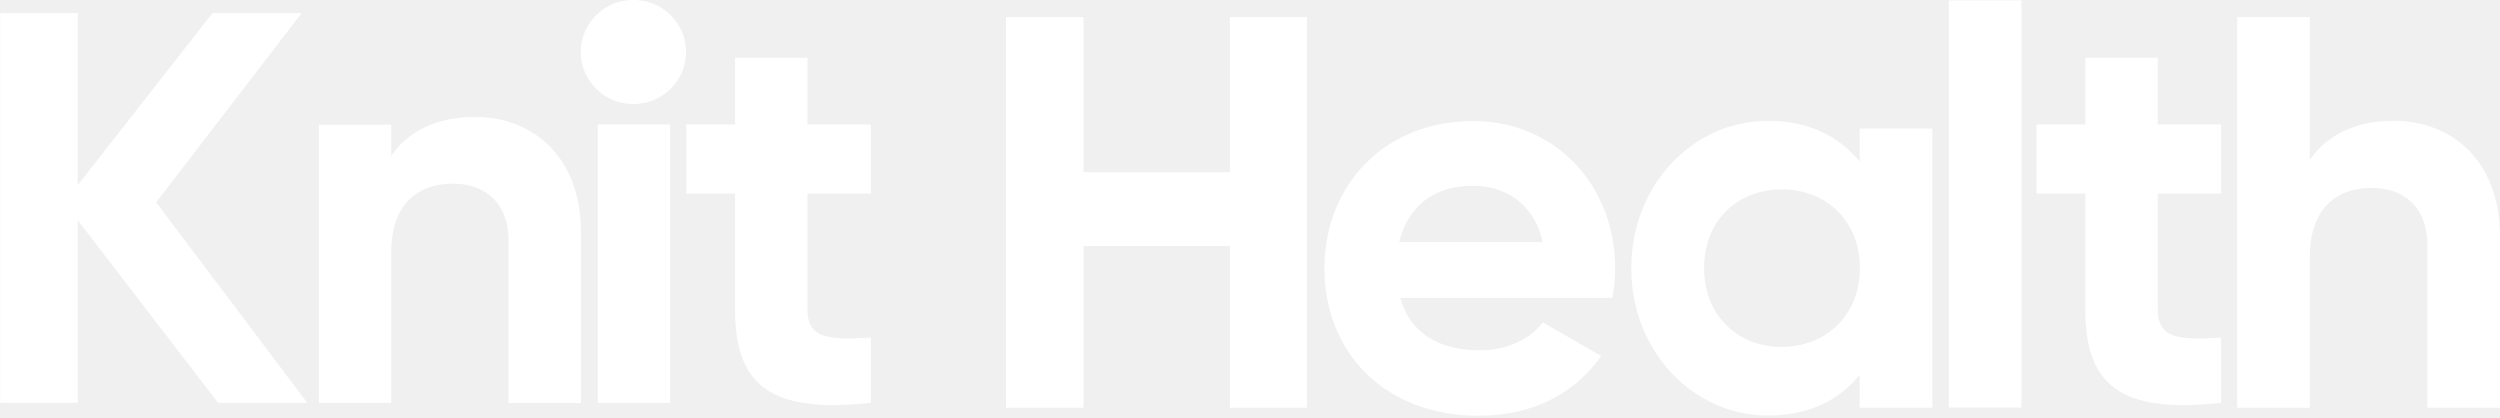
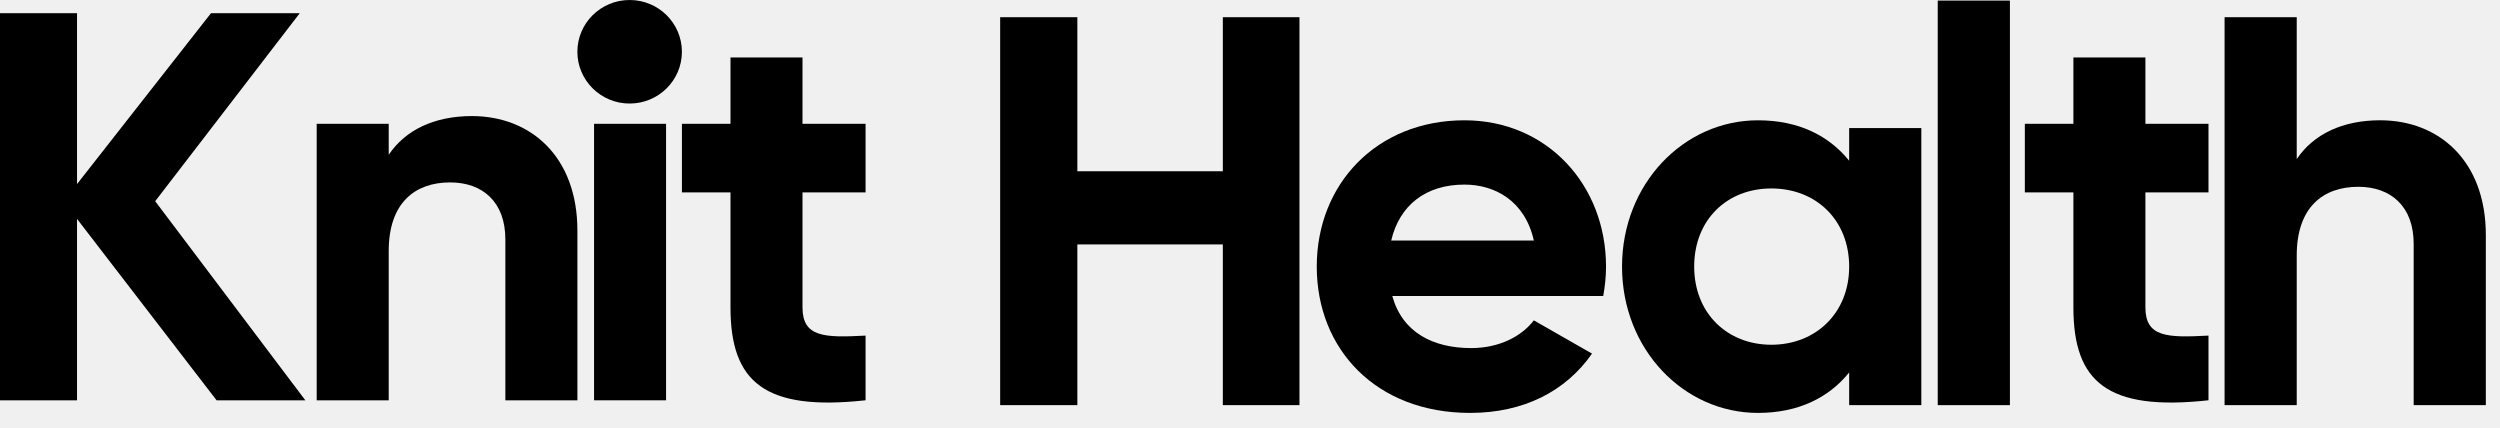
- <svg xmlns="http://www.w3.org/2000/svg" width="1017" height="170" viewBox="341 38 1017 170" fill="none">
-   <path d="M872.7 44.975V203.875H841.32V138.075H781.794V203.875H750.239V44.975H781.794V108.062H841.32V44.975H872.7ZM942.978 180.512C954.429 180.512 963.607 175.788 968.589 169.137L992.364 182.787C981.613 198.188 964.481 207.113 942.453 207.113C903.993 207.113 879.781 181.037 879.781 147.175C879.781 113.312 904.255 87.237 940.181 87.237C974.096 87.237 998.046 113.75 998.046 147.175C998.046 151.462 997.609 155.312 996.91 159.163H910.636C914.744 174.125 927.332 180.512 942.891 180.512M968.589 136.5C964.918 120.138 952.593 113.575 940.181 113.575C924.36 113.575 913.608 121.975 910.199 136.5H968.589ZM1127.06 90.388V203.875H1097.52V190.488C1089.3 200.725 1076.89 207.025 1060.19 207.025C1029.78 207.025 1004.6 180.95 1004.6 147.087C1004.6 113.225 1029.78 87.15 1060.19 87.15C1076.89 87.15 1089.21 93.537 1097.52 103.688V90.3H1127.06V90.388ZM1097.61 147.087C1097.61 128.012 1084.14 115.062 1065.79 115.062C1047.43 115.062 1034.23 128.012 1034.23 147.087C1034.23 166.162 1047.69 179.112 1065.79 179.112C1083.88 179.112 1097.61 166.162 1097.61 147.087ZM1133.79 38.15H1163.34V203.788H1133.79V38.15ZM1358 134.225V203.875H1328.46V137.812C1328.46 122.412 1319.1 114.45 1305.82 114.45C1291.39 114.45 1280.64 122.85 1280.64 142.625V203.875H1251.1V44.975H1280.64V103.075C1287.55 92.838 1299.44 87.15 1314.73 87.15C1338.94 87.15 1358 103.95 1358 134.137M429.707 201.863L372.628 127.575V201.863H341.073V43.312H372.628V113.312L427.434 43.312H463.709L404.533 120.312L465.982 201.863H429.707ZM577.342 132.387V201.95H547.885V136.062C547.885 120.662 538.532 112.7 525.246 112.7C510.823 112.7 500.159 121.1 500.159 140.788V201.95H470.702V88.725H500.159V101.412C506.977 91.263 518.865 85.575 534.162 85.575C558.374 85.575 577.342 102.375 577.342 132.475V132.387ZM613.617 88.638H584.16V201.863H613.617V88.638ZM598.67 37.975C586.87 37.975 577.255 47.425 577.255 59.15C577.255 70.875 586.87 80.325 598.67 80.325C610.471 80.325 620.086 70.875 620.086 59.15C620.086 47.425 610.471 37.975 598.67 37.975ZM695.258 116.725V88.638H669.472V61.513H640.015V88.638H620.173V116.725H640.015V163.8C640.015 194.337 653.913 206.412 695.258 201.863V175.35C678.388 176.225 669.472 176.05 669.472 163.8V116.725H695.258ZM1244.54 116.725V88.638H1218.76V61.513H1189.3V88.638H1169.46V116.725H1189.3V163.8C1189.3 194.337 1203.2 206.412 1244.54 201.863V175.35C1227.67 176.225 1218.76 176.05 1218.76 163.8V116.725H1244.54Z" fill="white" />
+ <svg xmlns="http://www.w3.org/2000/svg" width="117" height="20" viewBox="0 0 117 20" fill="none">
+   <path d="M60.815 0.805V18.96H57.228V11.439H50.42V18.96H46.808V0.805H50.42V8.015H57.228V0.805H60.815Z" fill="black" />
+   <path d="M68.852 16.29C70.16 16.29 71.207 15.745 71.784 14.993L74.507 16.549C73.275 18.312 71.312 19.324 68.799 19.324C64.4 19.324 61.624 16.342 61.624 12.477C61.624 8.612 64.427 5.63 68.537 5.63C72.412 5.63 75.162 8.664 75.162 12.477C75.162 12.97 75.109 13.411 75.031 13.852H65.159C65.63 15.564 67.072 16.29 68.852 16.29ZM71.784 11.258C71.365 9.39 69.951 8.639 68.537 8.639C66.731 8.639 65.499 9.598 65.108 11.258H71.784Z" fill="black" />
+   <path d="M89.918 5.993V18.961H86.541V17.431C85.598 18.598 84.184 19.324 82.273 19.324C78.791 19.324 75.911 16.342 75.911 12.477C75.911 8.612 78.791 5.63 82.273 5.63C84.184 5.63 85.598 6.356 86.541 7.523V5.993H89.918ZM86.541 12.477C86.541 10.299 84.996 8.82 82.901 8.82C80.807 8.82 79.288 10.299 79.288 12.477C79.288 14.656 80.833 16.134 82.901 16.134C84.969 16.134 86.541 14.656 86.541 12.477Z" fill="black" />
+   <path d="M90.686 0.027H94.064V18.961H90.686V0.027Z" fill="black" />
+   <path d="M116.337 10.998V18.96H112.96V11.413C112.96 9.65 111.886 8.742 110.367 8.742C108.718 8.742 107.487 9.701 107.487 11.957V18.96H104.11V0.805H107.487V7.445C108.273 6.277 109.635 5.629 111.389 5.629C114.164 5.629 116.337 7.548 116.337 10.998Z" fill="black" />
+   <path d="M10.136 18.734L3.605 10.245V18.734H0V0.617H3.605V8.614L9.875 0.617H14.029L7.263 9.417L14.29 18.734H10.136Z" fill="black" />
+   <path d="M27.022 10.788V18.734H23.651V11.203C23.651 9.443 22.58 8.537 21.065 8.537C19.419 8.537 18.192 9.495 18.192 11.746V18.735H14.821V5.794H18.192V7.243C18.976 6.078 20.334 5.432 22.084 5.432C24.853 5.432 27.022 7.346 27.022 10.788Z" fill="black" />
+   <path d="M31.172 5.794H27.802V18.734H31.172V5.794Z" fill="black" />
+   <path d="M29.467 0C28.117 0 27.021 1.085 27.021 2.423C27.021 3.761 28.117 4.846 29.467 4.846C30.818 4.846 31.913 3.761 31.913 2.423C31.913 1.085 30.818 0 29.467 0Z" fill="black" />
+   <path d="M40.509 9.003V5.793H37.557V2.688H34.187V5.793H31.914V9.003H34.187V14.386C34.187 17.88 35.781 19.252 40.509 18.733V15.706C38.576 15.809 37.557 15.784 37.557 14.386V9.003H40.509Z" fill="black" />
+   <path d="M103.357 9.003V5.793H100.405V2.688H97.035V5.793H94.762V9.003H97.035V14.386C97.035 17.88 98.629 19.252 103.357 18.733V15.706C101.424 15.809 100.405 15.784 100.405 14.386V9.003H103.357Z" fill="black" />
</svg>
